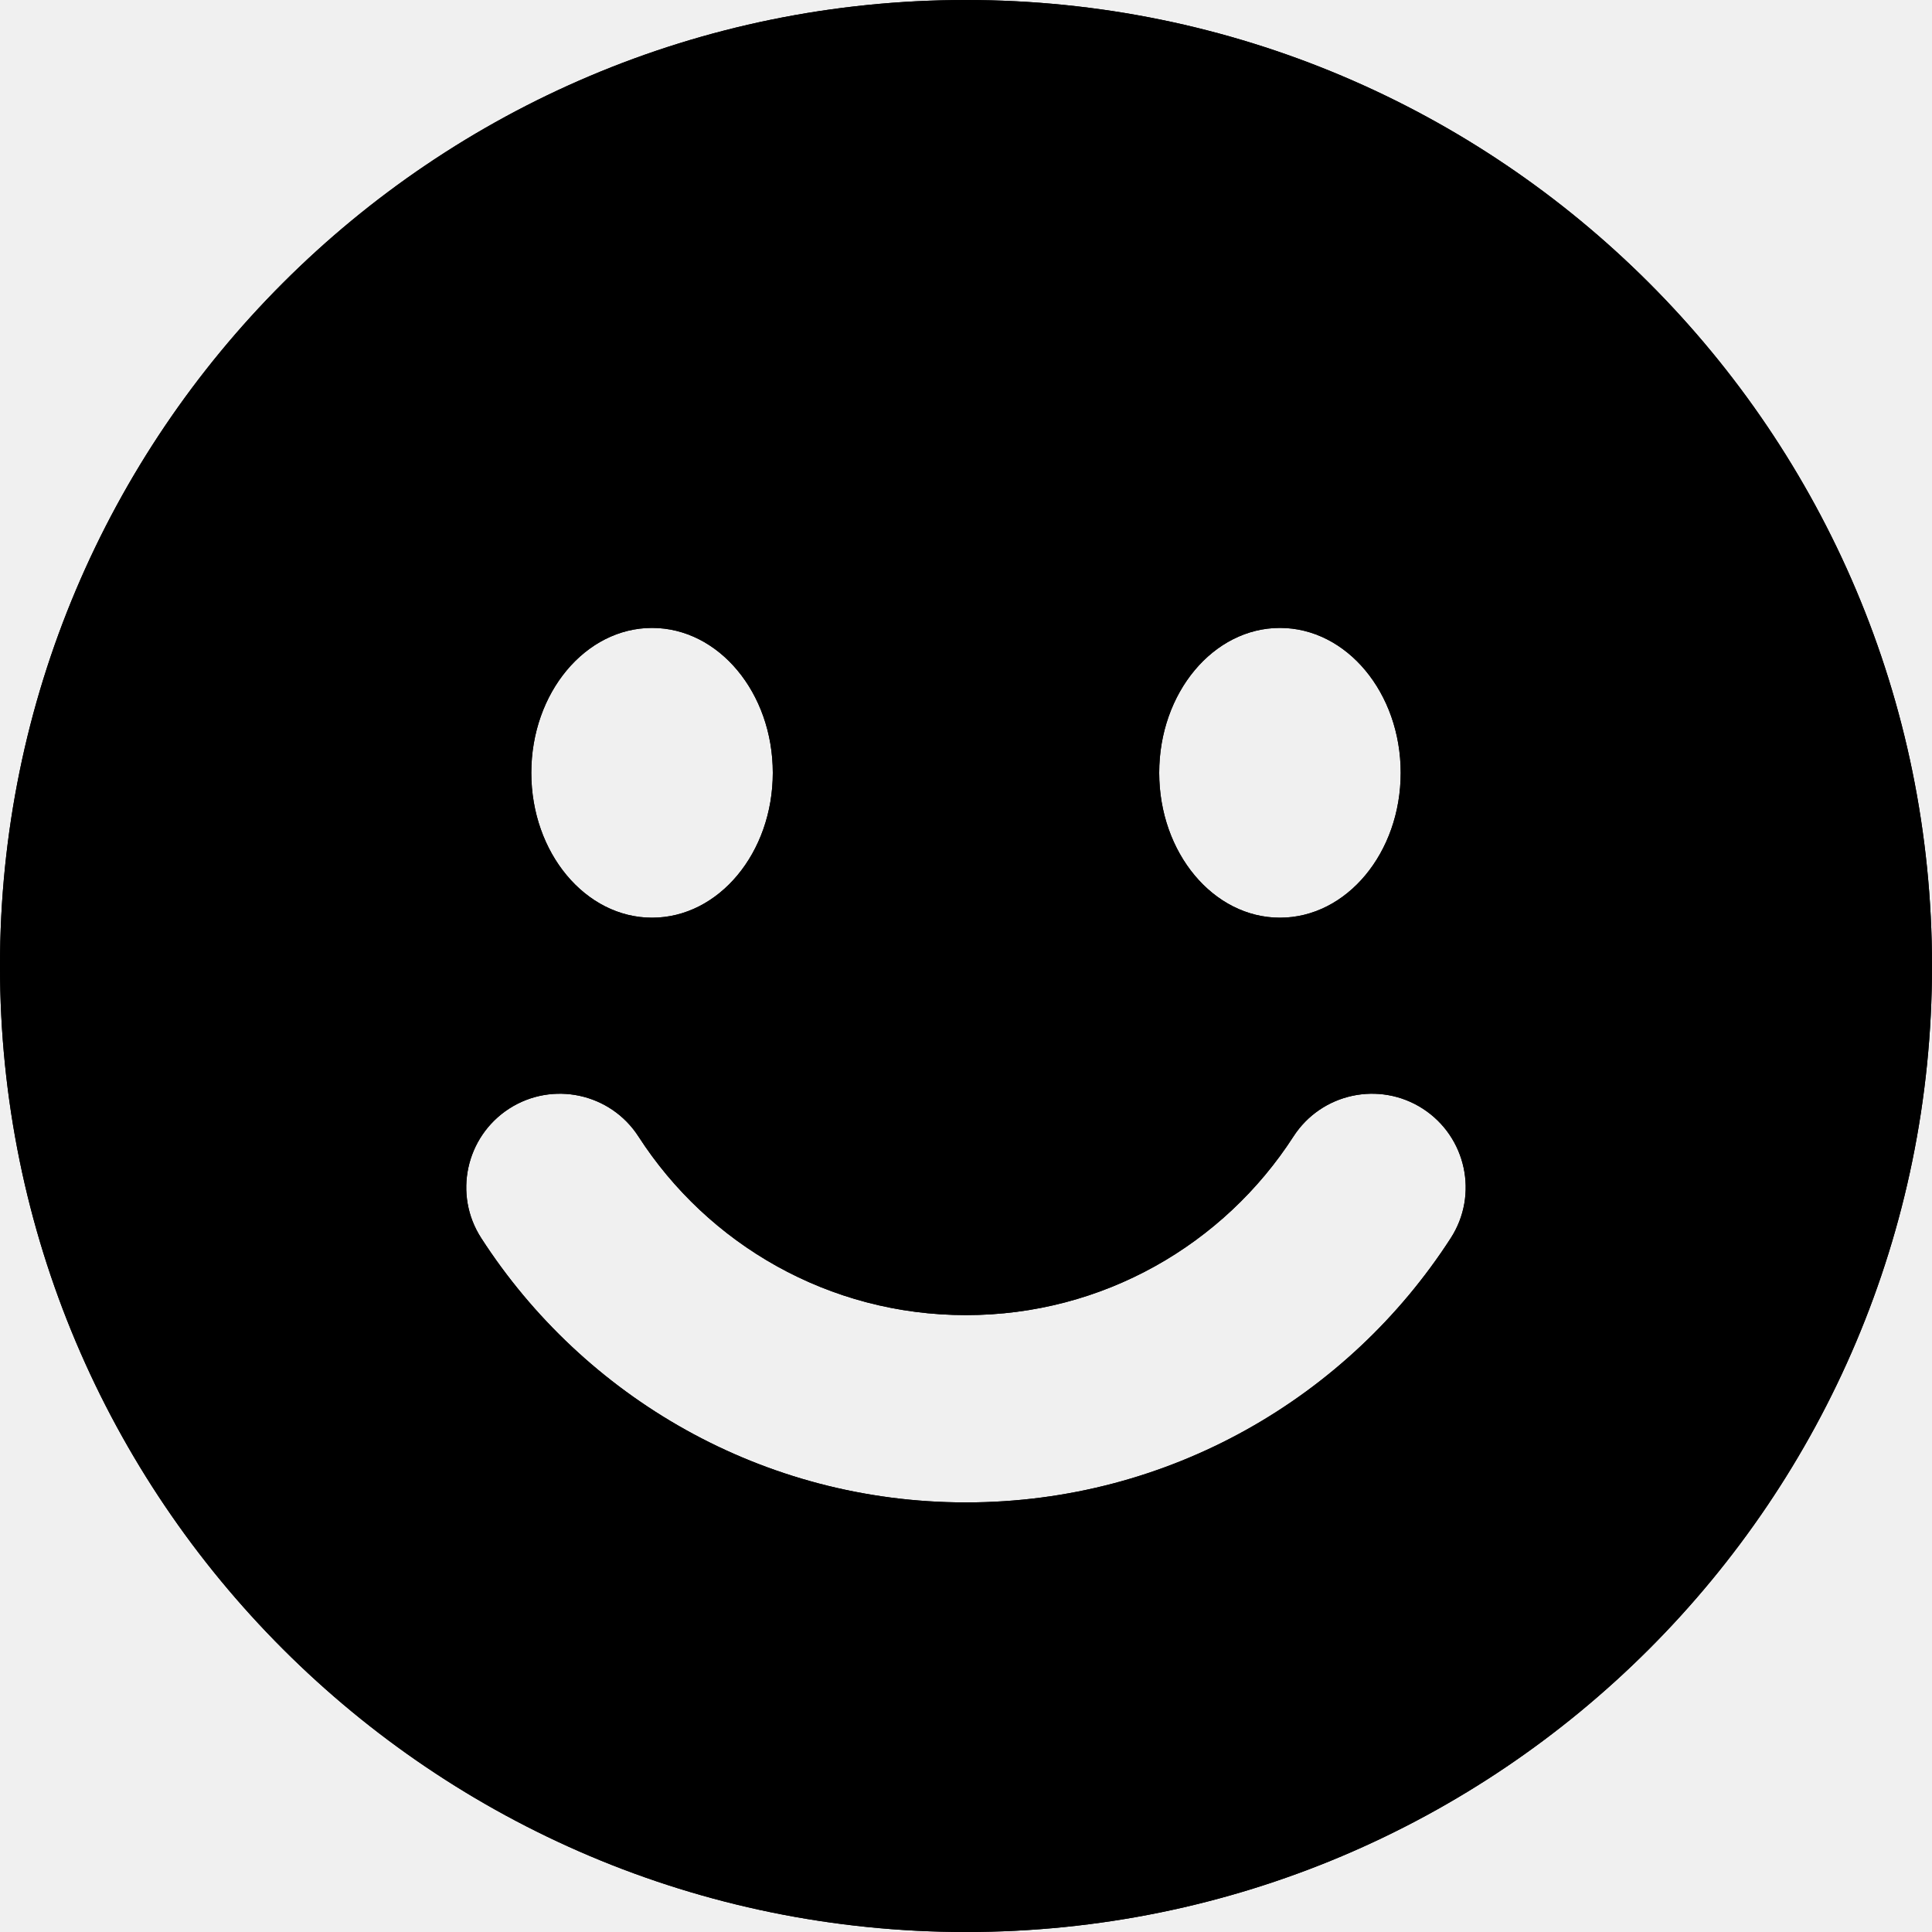
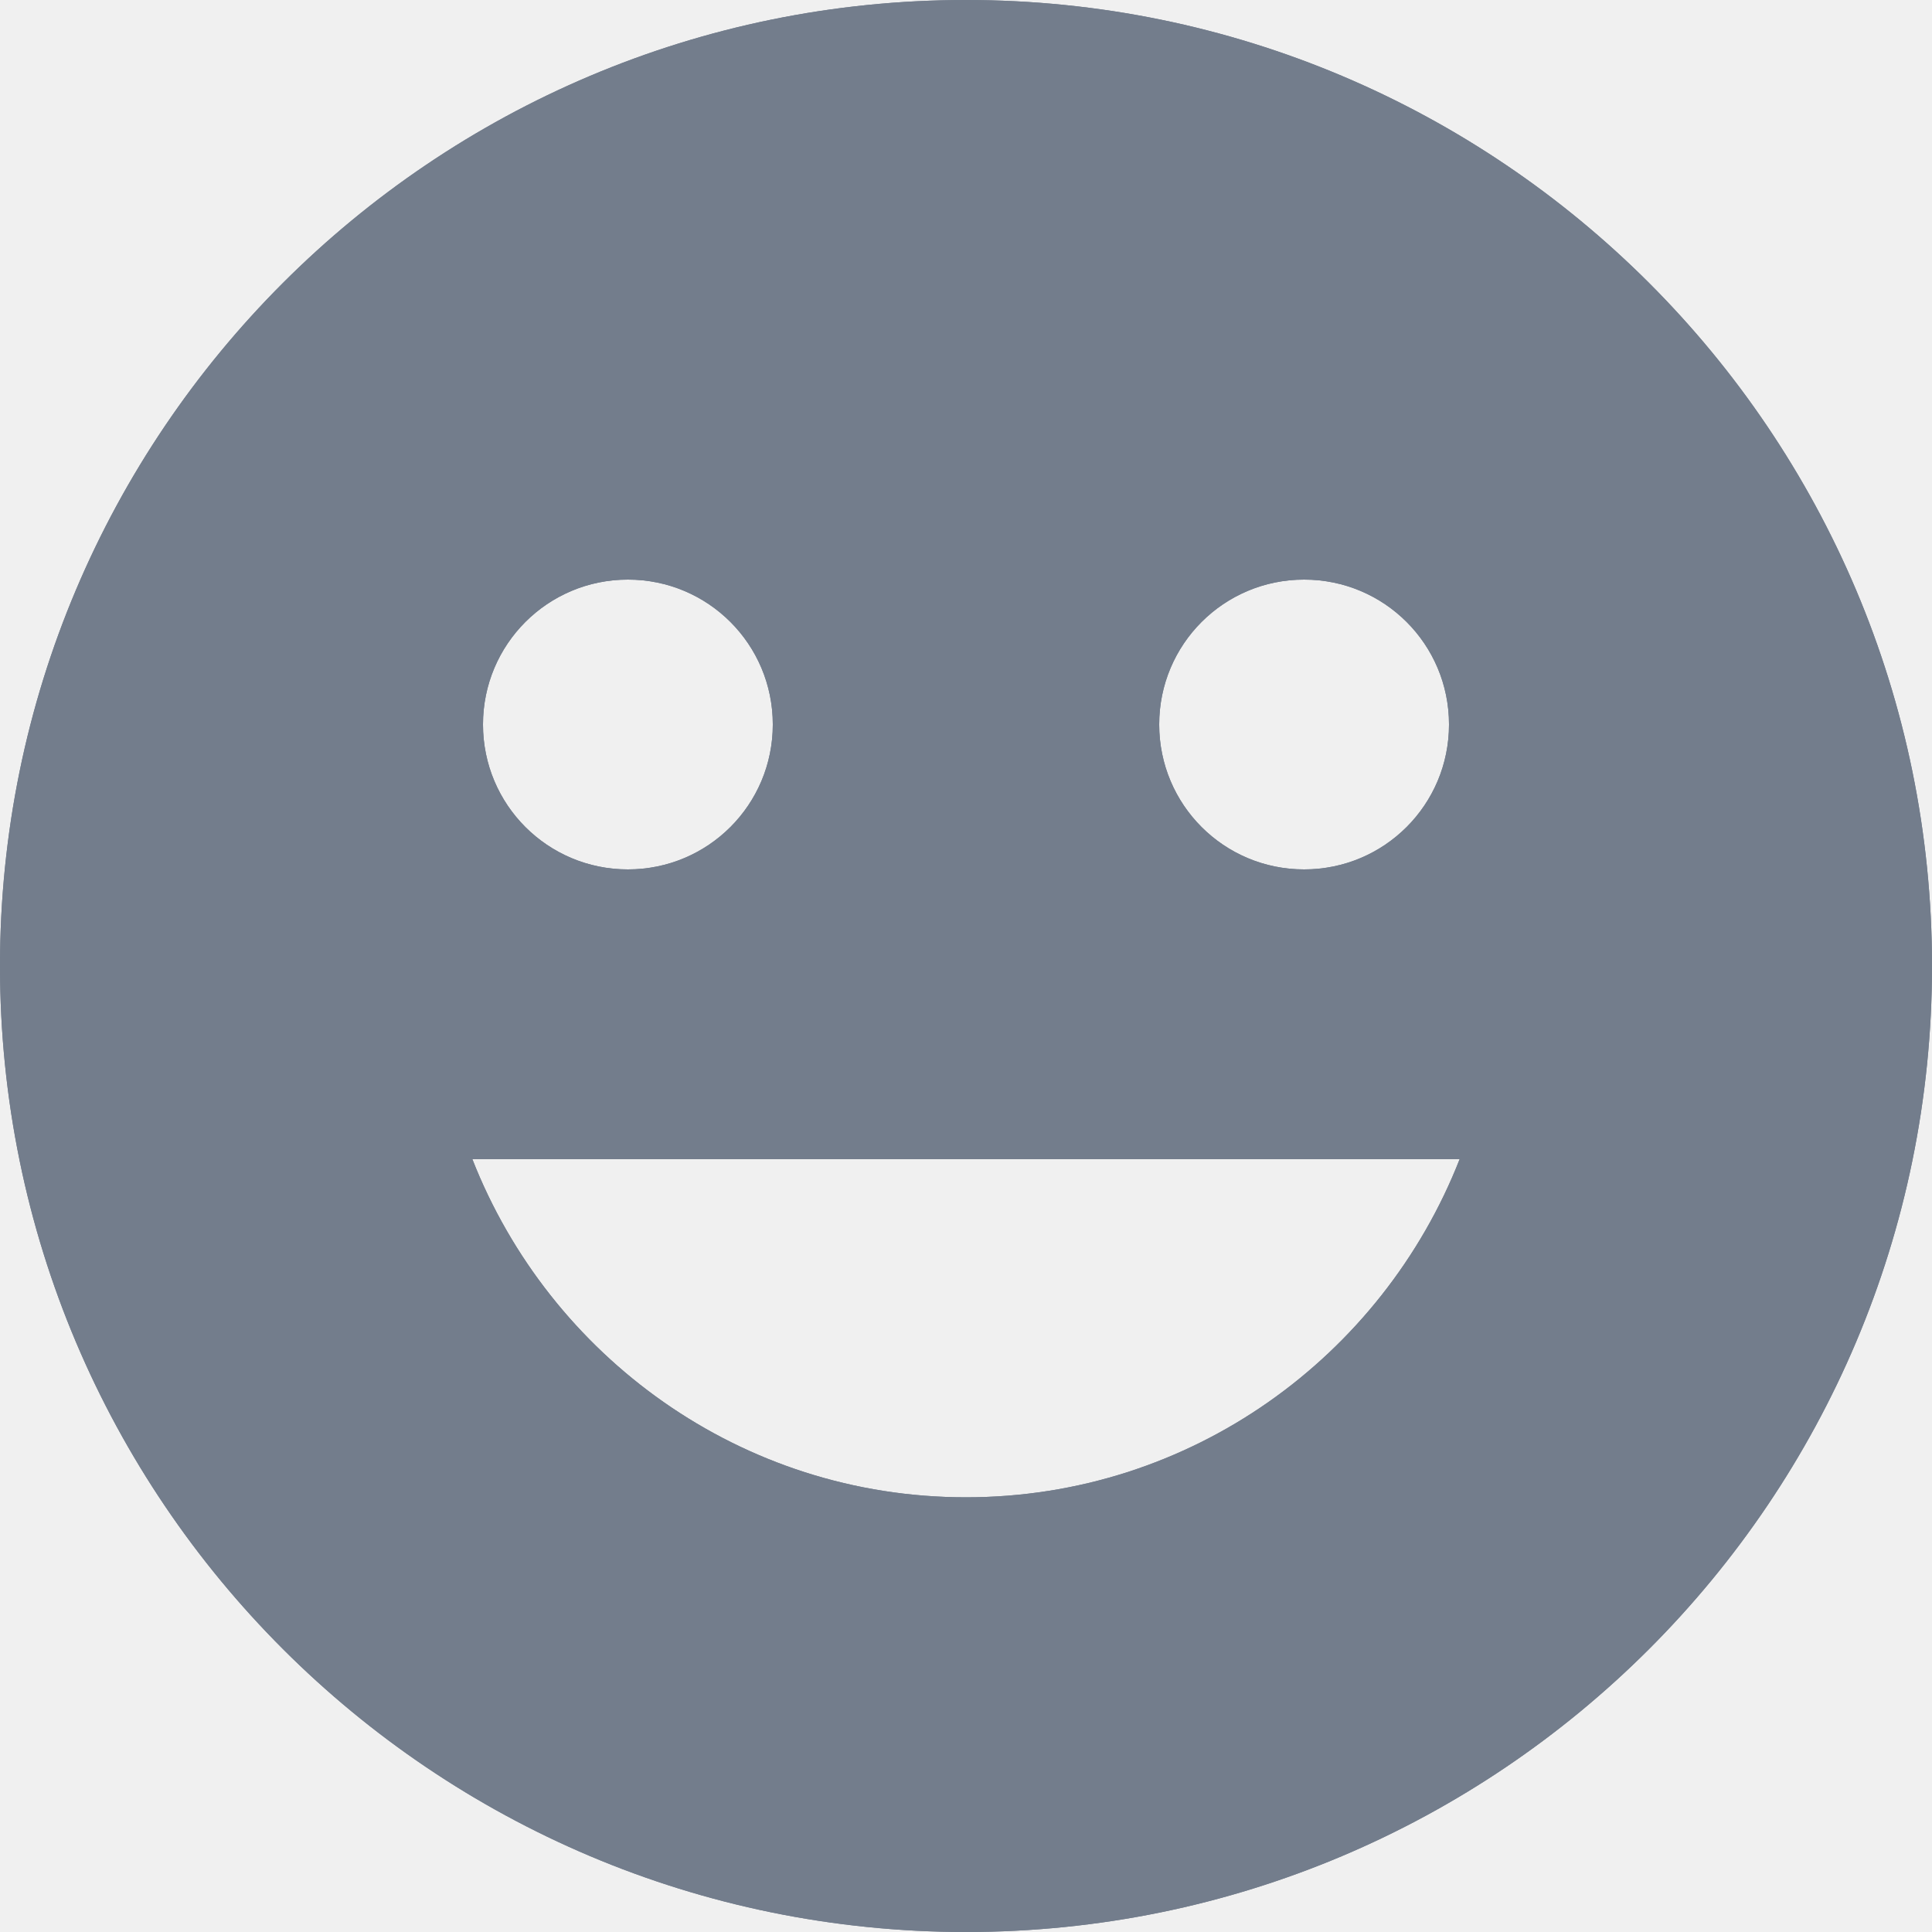
<svg xmlns="http://www.w3.org/2000/svg" width="20" height="20" viewBox="0 0 20 20" fill="none">
  <mask id="path-1-inside-1" fill="white">
-     <path fill-rule="evenodd" clip-rule="evenodd" d="M10 20C15.523 20 20 15.523 20 10C20 4.477 15.523 0 10 0C4.477 0 0 4.477 0 10C0 15.523 4.477 20 10 20ZM13.389 11.766C13.679 11.316 14.279 11.187 14.729 11.477C15.179 11.768 15.308 12.368 15.018 12.817C13.957 14.461 12.106 15.553 10 15.553C7.893 15.553 6.043 14.461 4.982 12.817C4.691 12.368 4.821 11.768 5.27 11.477C5.72 11.187 6.32 11.316 6.61 11.766C7.329 12.88 8.579 13.614 10 13.614C11.42 13.614 12.67 12.88 13.389 11.766ZM8 8C8 8.828 7.44 9.5 6.75 9.5C6.06 9.5 5.5 8.828 5.5 8C5.5 7.172 6.06 6.5 6.75 6.5C7.44 6.5 8 7.172 8 8ZM13.25 9.5C13.94 9.5 14.5 8.828 14.5 8C14.5 7.172 13.94 6.5 13.25 6.5C12.56 6.5 12 7.172 12 8C12 8.828 12.56 9.5 13.25 9.5Z" />
+     <path fill-rule="evenodd" clip-rule="evenodd" d="M10 20C15.523 20 20 15.523 20 10C20 4.477 15.523 0 10 0C4.477 0 0 4.477 0 10C0 15.523 4.477 20 10 20ZM8 7.5C8 8.33 7.33 9 6.5 9C5.67 9 5 8.33 5 7.5C5 6.67 5.67 6 6.5 6C7.33 6 8 6.67 8 7.5ZM15 7.5C15 8.33 14.33 9 13.5 9C12.67 9 12 8.33 12 7.5C12 6.67 12.67 6 13.5 6C14.33 6 15 6.67 15 7.5ZM10 15.5C12.33 15.5 14.31 14.04 15.11 12H4.89C5.69 14.04 7.67 15.5 10 15.5Z" />
  </mask>
-   <path fill-rule="evenodd" clip-rule="evenodd" d="M10 20C15.523 20 20 15.523 20 10C20 4.477 15.523 0 10 0C4.477 0 0 4.477 0 10C0 15.523 4.477 20 10 20ZM13.389 11.766C13.679 11.316 14.279 11.187 14.729 11.477C15.179 11.768 15.308 12.368 15.018 12.817C13.957 14.461 12.106 15.553 10 15.553C7.893 15.553 6.043 14.461 4.982 12.817C4.691 12.368 4.821 11.768 5.27 11.477C5.72 11.187 6.32 11.316 6.61 11.766C7.329 12.88 8.579 13.614 10 13.614C11.42 13.614 12.67 12.88 13.389 11.766ZM8 8C8 8.828 7.44 9.5 6.75 9.5C6.06 9.5 5.5 8.828 5.5 8C5.5 7.172 6.06 6.5 6.75 6.5C7.44 6.5 8 7.172 8 8ZM13.25 9.5C13.94 9.5 14.5 8.828 14.5 8C14.5 7.172 13.94 6.5 13.25 6.5C12.56 6.5 12 7.172 12 8C12 8.828 12.56 9.5 13.25 9.5Z" fill="black" />
-   <path d="M14.175 11.416C14.025 11.648 14.092 11.957 14.323 12.106C14.555 12.255 14.863 12.189 15.013 11.957L14.175 11.416ZM15.148 11.748C15.297 11.517 15.231 11.208 14.999 11.058C14.768 10.909 14.46 10.976 14.31 11.207L15.148 11.748ZM15.013 11.957L15.148 11.748L14.31 11.207L14.175 11.416L15.013 11.957ZM14.729 11.477L15.27 10.639L15.27 10.639L14.729 11.477ZM13.389 11.766L12.551 11.225V11.225L13.389 11.766ZM15.018 12.817L14.18 12.276V12.276L15.018 12.817ZM4.982 12.817L5.82 12.276L5.82 12.276L4.982 12.817ZM5.27 11.477L4.729 10.639L4.729 10.639L5.27 11.477ZM6.61 11.766L5.772 12.307L6.61 11.766ZM19.003 10C19.003 14.972 14.972 19.003 10 19.003V20.997C16.074 20.997 20.997 16.074 20.997 10H19.003ZM10 0.997C14.972 0.997 19.003 5.028 19.003 10H20.997C20.997 3.926 16.074 -0.997 10 -0.997V0.997ZM0.997 10C0.997 5.028 5.028 0.997 10 0.997V-0.997C3.926 -0.997 -0.997 3.926 -0.997 10H0.997ZM10 19.003C5.028 19.003 0.997 14.972 0.997 10H-0.997C-0.997 16.074 3.926 20.997 10 20.997V19.003ZM15.27 10.639C14.357 10.05 13.14 10.312 12.551 11.225L14.227 12.307C14.226 12.309 14.223 12.312 14.219 12.315C14.215 12.317 14.212 12.319 14.209 12.319C14.207 12.32 14.203 12.32 14.199 12.319C14.194 12.318 14.19 12.316 14.188 12.315L15.27 10.639ZM15.855 13.358C16.445 12.446 16.183 11.229 15.27 10.639L14.188 12.315C14.186 12.314 14.183 12.311 14.18 12.307C14.178 12.303 14.176 12.3 14.176 12.298C14.175 12.295 14.175 12.292 14.176 12.287C14.177 12.282 14.179 12.278 14.18 12.276L15.855 13.358ZM10 16.55C12.459 16.55 14.619 15.274 15.855 13.358L14.18 12.276C13.294 13.648 11.753 14.555 10 14.555V16.55ZM4.144 13.358C5.381 15.274 7.54 16.55 10 16.55V14.555C8.246 14.555 6.705 13.648 5.82 12.276L4.144 13.358ZM4.729 10.639C3.817 11.229 3.555 12.446 4.144 13.358L5.82 12.276C5.821 12.278 5.823 12.282 5.824 12.287C5.824 12.292 5.824 12.295 5.823 12.298C5.823 12.3 5.822 12.303 5.819 12.307C5.816 12.311 5.813 12.314 5.811 12.315L4.729 10.639ZM7.448 11.225C6.859 10.312 5.642 10.05 4.729 10.639L5.811 12.315C5.809 12.316 5.805 12.318 5.8 12.319C5.796 12.32 5.793 12.32 5.79 12.319C5.788 12.319 5.784 12.317 5.781 12.315C5.776 12.312 5.773 12.309 5.772 12.307L7.448 11.225ZM10 12.617C8.932 12.617 7.991 12.066 7.448 11.225L5.772 12.307C6.668 13.694 8.227 14.611 10 14.611V12.617ZM12.551 11.225C12.008 12.066 11.068 12.617 10 12.617V14.611C11.773 14.611 13.332 13.694 14.227 12.307L12.551 11.225ZM6.75 10.497C8.154 10.497 8.997 9.201 8.997 8H7.003C7.003 8.193 6.937 8.339 6.868 8.422C6.8 8.503 6.754 8.503 6.75 8.503V10.497ZM4.503 8C4.503 9.201 5.346 10.497 6.75 10.497V8.503C6.746 8.503 6.7 8.503 6.632 8.422C6.563 8.339 6.497 8.193 6.497 8H4.503ZM6.75 5.503C5.346 5.503 4.503 6.799 4.503 8H6.497C6.497 7.807 6.563 7.661 6.632 7.578C6.7 7.497 6.746 7.497 6.75 7.497V5.503ZM8.997 8C8.997 6.799 8.154 5.503 6.75 5.503V7.497C6.754 7.497 6.8 7.497 6.868 7.578C6.937 7.661 7.003 7.807 7.003 8H8.997ZM13.503 8C13.503 8.193 13.437 8.339 13.368 8.422C13.3 8.503 13.254 8.503 13.25 8.503V10.497C14.654 10.497 15.497 9.201 15.497 8H13.503ZM13.25 7.497C13.254 7.497 13.3 7.497 13.368 7.578C13.437 7.661 13.503 7.807 13.503 8H15.497C15.497 6.799 14.654 5.503 13.25 5.503V7.497ZM12.997 8C12.997 7.807 13.063 7.661 13.132 7.578C13.2 7.497 13.246 7.497 13.25 7.497V5.503C11.846 5.503 11.003 6.799 11.003 8H12.997ZM13.25 8.503C13.246 8.503 13.2 8.503 13.132 8.422C13.063 8.339 12.997 8.193 12.997 8H11.003C11.003 9.201 11.846 10.497 13.25 10.497V8.503Z" fill="black" mask="url(#path-1-inside-1)" />
+   <path fill-rule="evenodd" clip-rule="evenodd" d="M10 20C15.523 20 20 15.523 20 10C20 4.477 15.523 0 10 0C4.477 0 0 4.477 0 10C0 15.523 4.477 20 10 20ZM8 7.5C8 8.33 7.33 9 6.5 9C5.67 9 5 8.33 5 7.5C5 6.67 5.67 6 6.5 6C7.33 6 8 6.67 8 7.5ZM15 7.5C15 8.33 14.33 9 13.5 9C12.67 9 12 8.33 12 7.5C12 6.67 12.67 6 13.5 6C14.33 6 15 6.67 15 7.5ZM10 15.5C12.33 15.5 14.31 14.04 15.11 12H4.89C5.69 14.04 7.67 15.5 10 15.5Z" fill="#737D8C" />
+   <path d="M15.11 12L16.038 12.364L16.572 11.003H15.11V12ZM4.89 12V11.003H3.427L3.961 12.364L4.89 12ZM19.003 10C19.003 14.972 14.972 19.003 10 19.003V20.997C16.074 20.997 20.997 16.074 20.997 10H19.003ZM10 0.997C14.972 0.997 19.003 5.028 19.003 10H20.997C20.997 3.926 16.074 -0.997 10 -0.997V0.997ZM0.997 10C0.997 5.028 5.028 0.997 10 0.997V-0.997C3.926 -0.997 -0.997 3.926 -0.997 10H0.997ZM10 19.003C5.028 19.003 0.997 14.972 0.997 10H-0.997C-0.997 16.074 3.926 20.997 10 20.997V19.003ZM6.5 9.997C7.881 9.997 8.997 8.881 8.997 7.5H7.003C7.003 7.779 6.779 8.003 6.5 8.003V9.997ZM4.003 7.5C4.003 8.881 5.119 9.997 6.5 9.997V8.003C6.221 8.003 5.997 7.779 5.997 7.5H4.003ZM6.5 5.003C5.119 5.003 4.003 6.119 4.003 7.5H5.997C5.997 7.221 6.221 6.997 6.5 6.997V5.003ZM8.997 7.5C8.997 6.119 7.881 5.003 6.5 5.003V6.997C6.779 6.997 7.003 7.221 7.003 7.5H8.997ZM13.5 9.997C14.881 9.997 15.997 8.881 15.997 7.5H14.002C14.002 7.779 13.779 8.003 13.5 8.003V9.997ZM11.002 7.5C11.002 8.881 12.119 9.997 13.5 9.997V8.003C13.221 8.003 12.997 7.779 12.997 7.5H11.002ZM13.5 5.003C12.119 5.003 11.002 6.119 11.002 7.5H12.997C12.997 7.221 13.221 6.997 13.5 6.997V5.003ZM15.997 7.5C15.997 6.119 14.881 5.003 13.5 5.003V6.997C13.779 6.997 14.002 7.221 14.002 7.5H15.997ZM14.181 11.636C13.524 13.312 11.901 14.503 10 14.503V16.497C12.759 16.497 15.096 14.768 16.038 12.364L14.181 11.636ZM4.89 12.997H15.11V11.003H4.89V12.997ZM10 14.503C8.099 14.503 6.476 13.312 5.818 11.636L3.961 12.364C4.904 14.768 7.241 16.497 10 16.497V14.503Z" fill="#737D8C" mask="url(#path-1-inside-1)" />
</svg>
